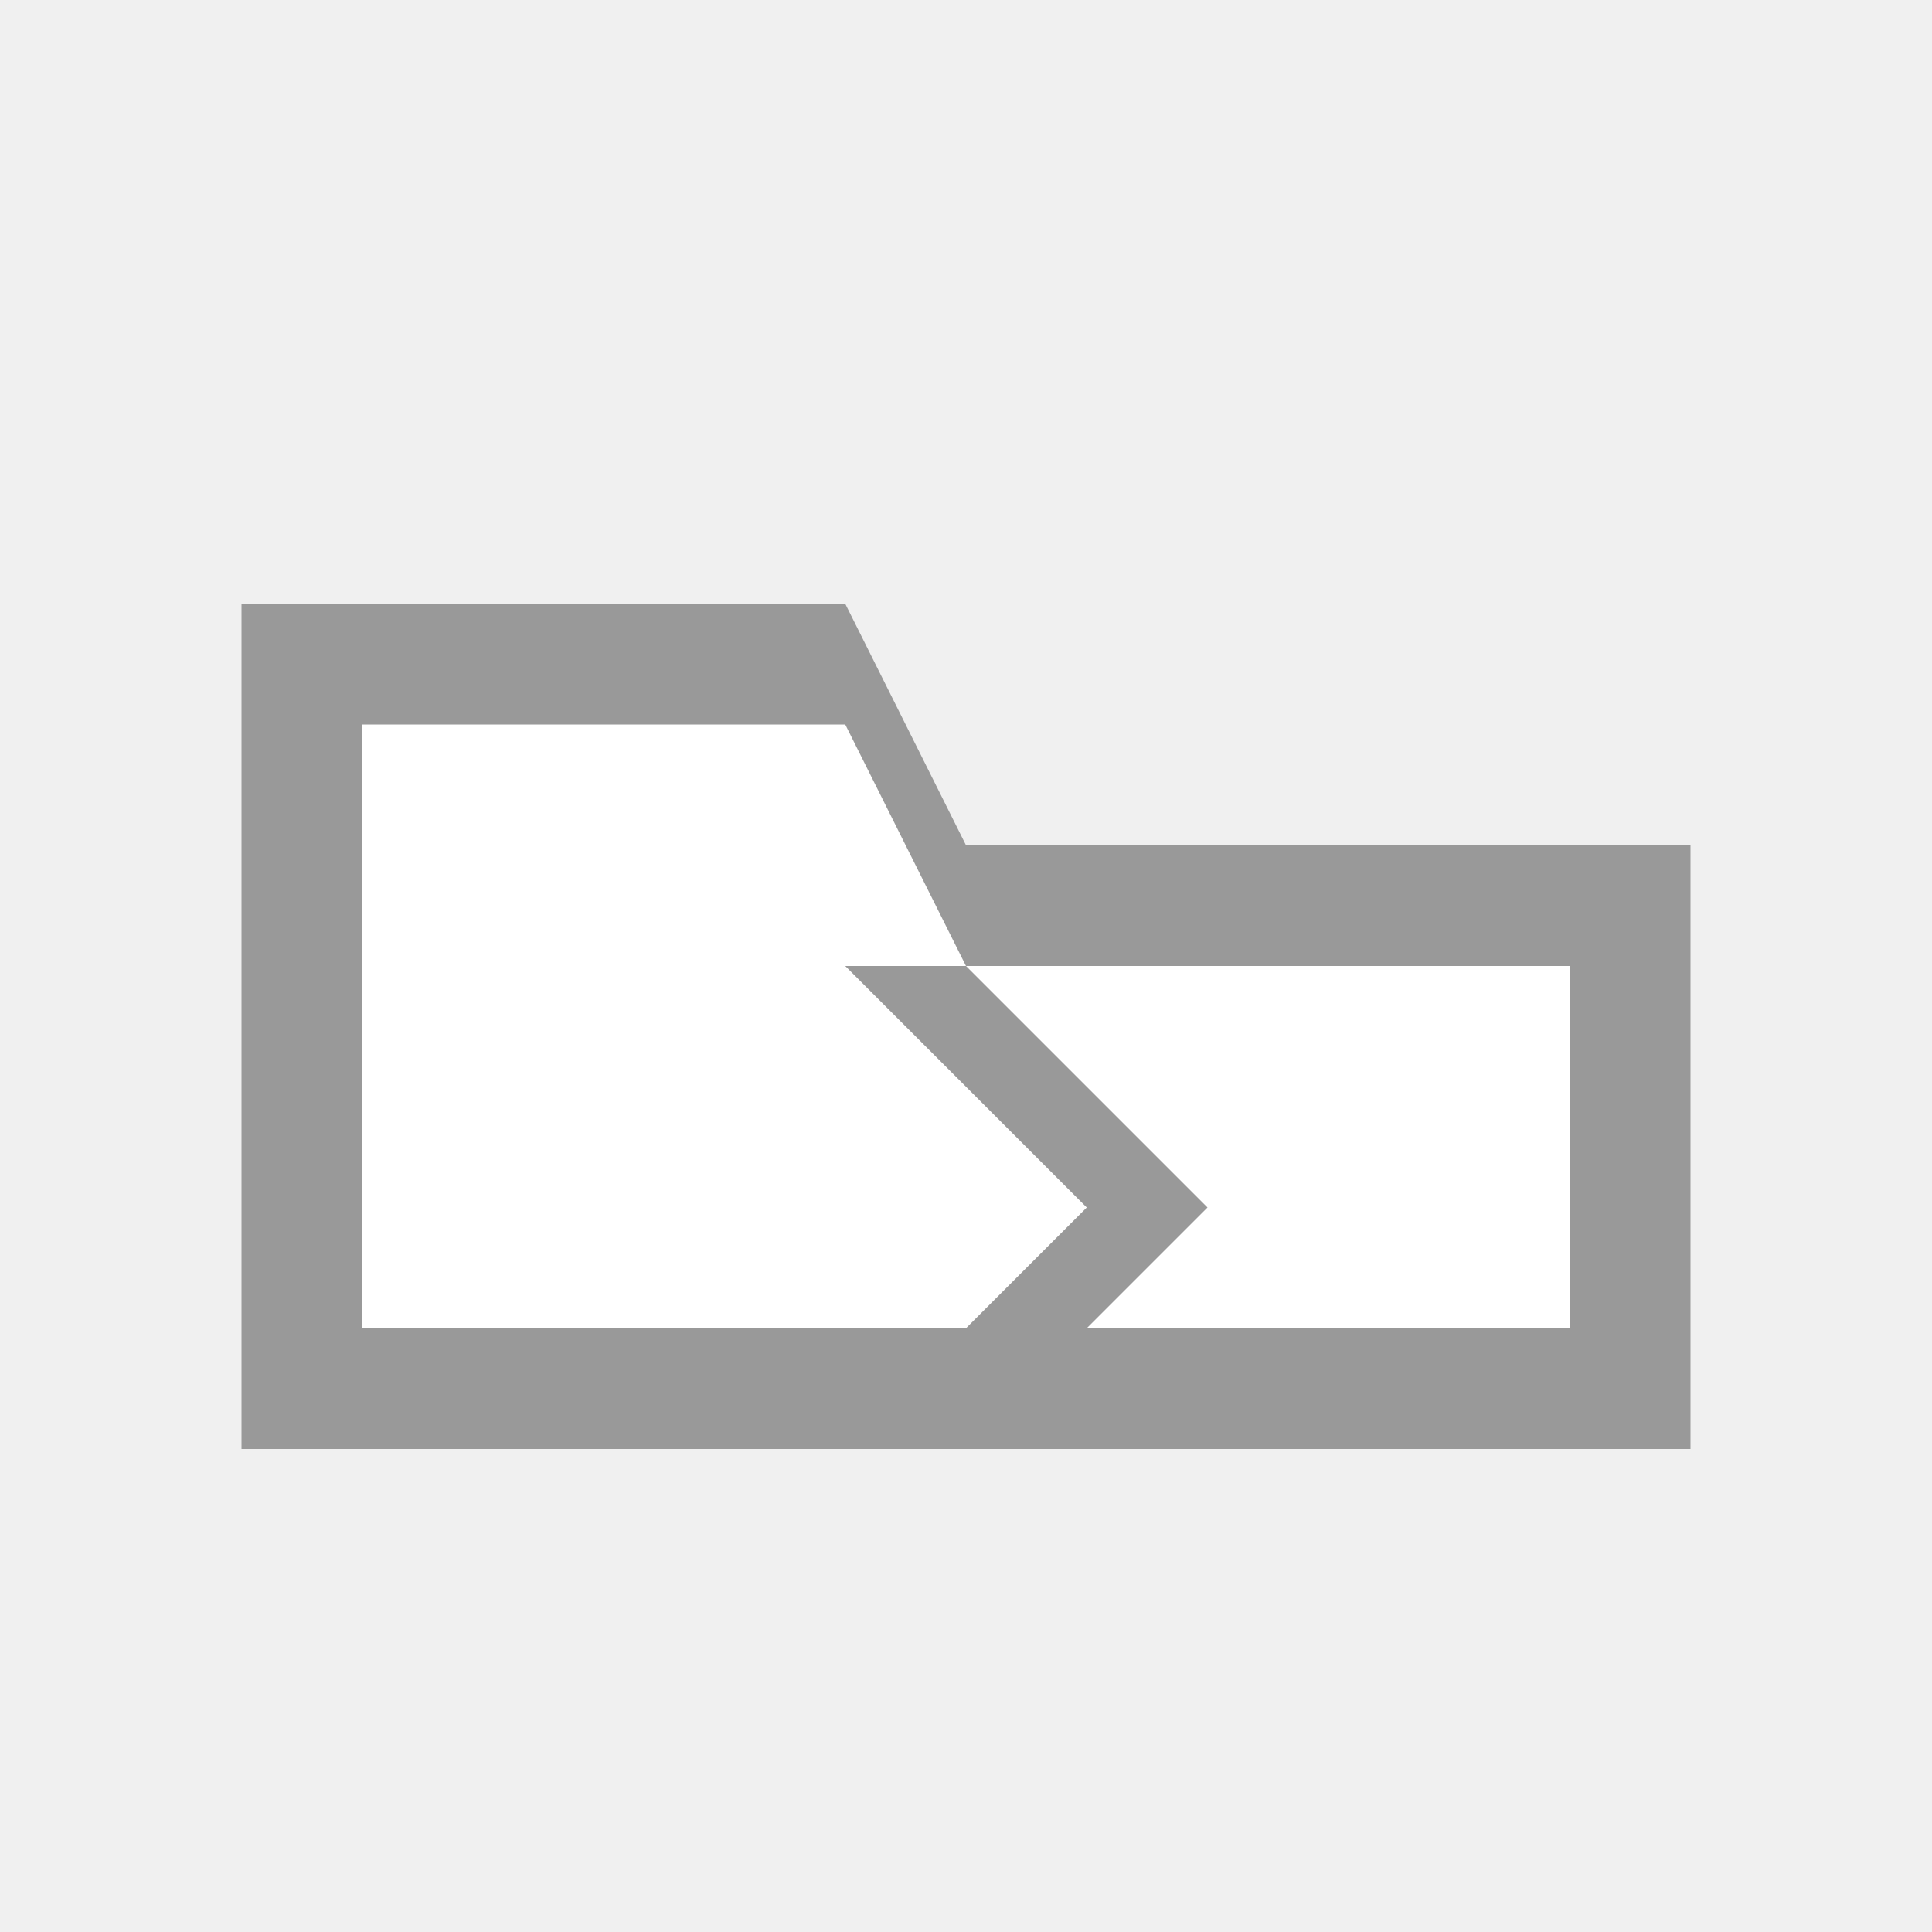
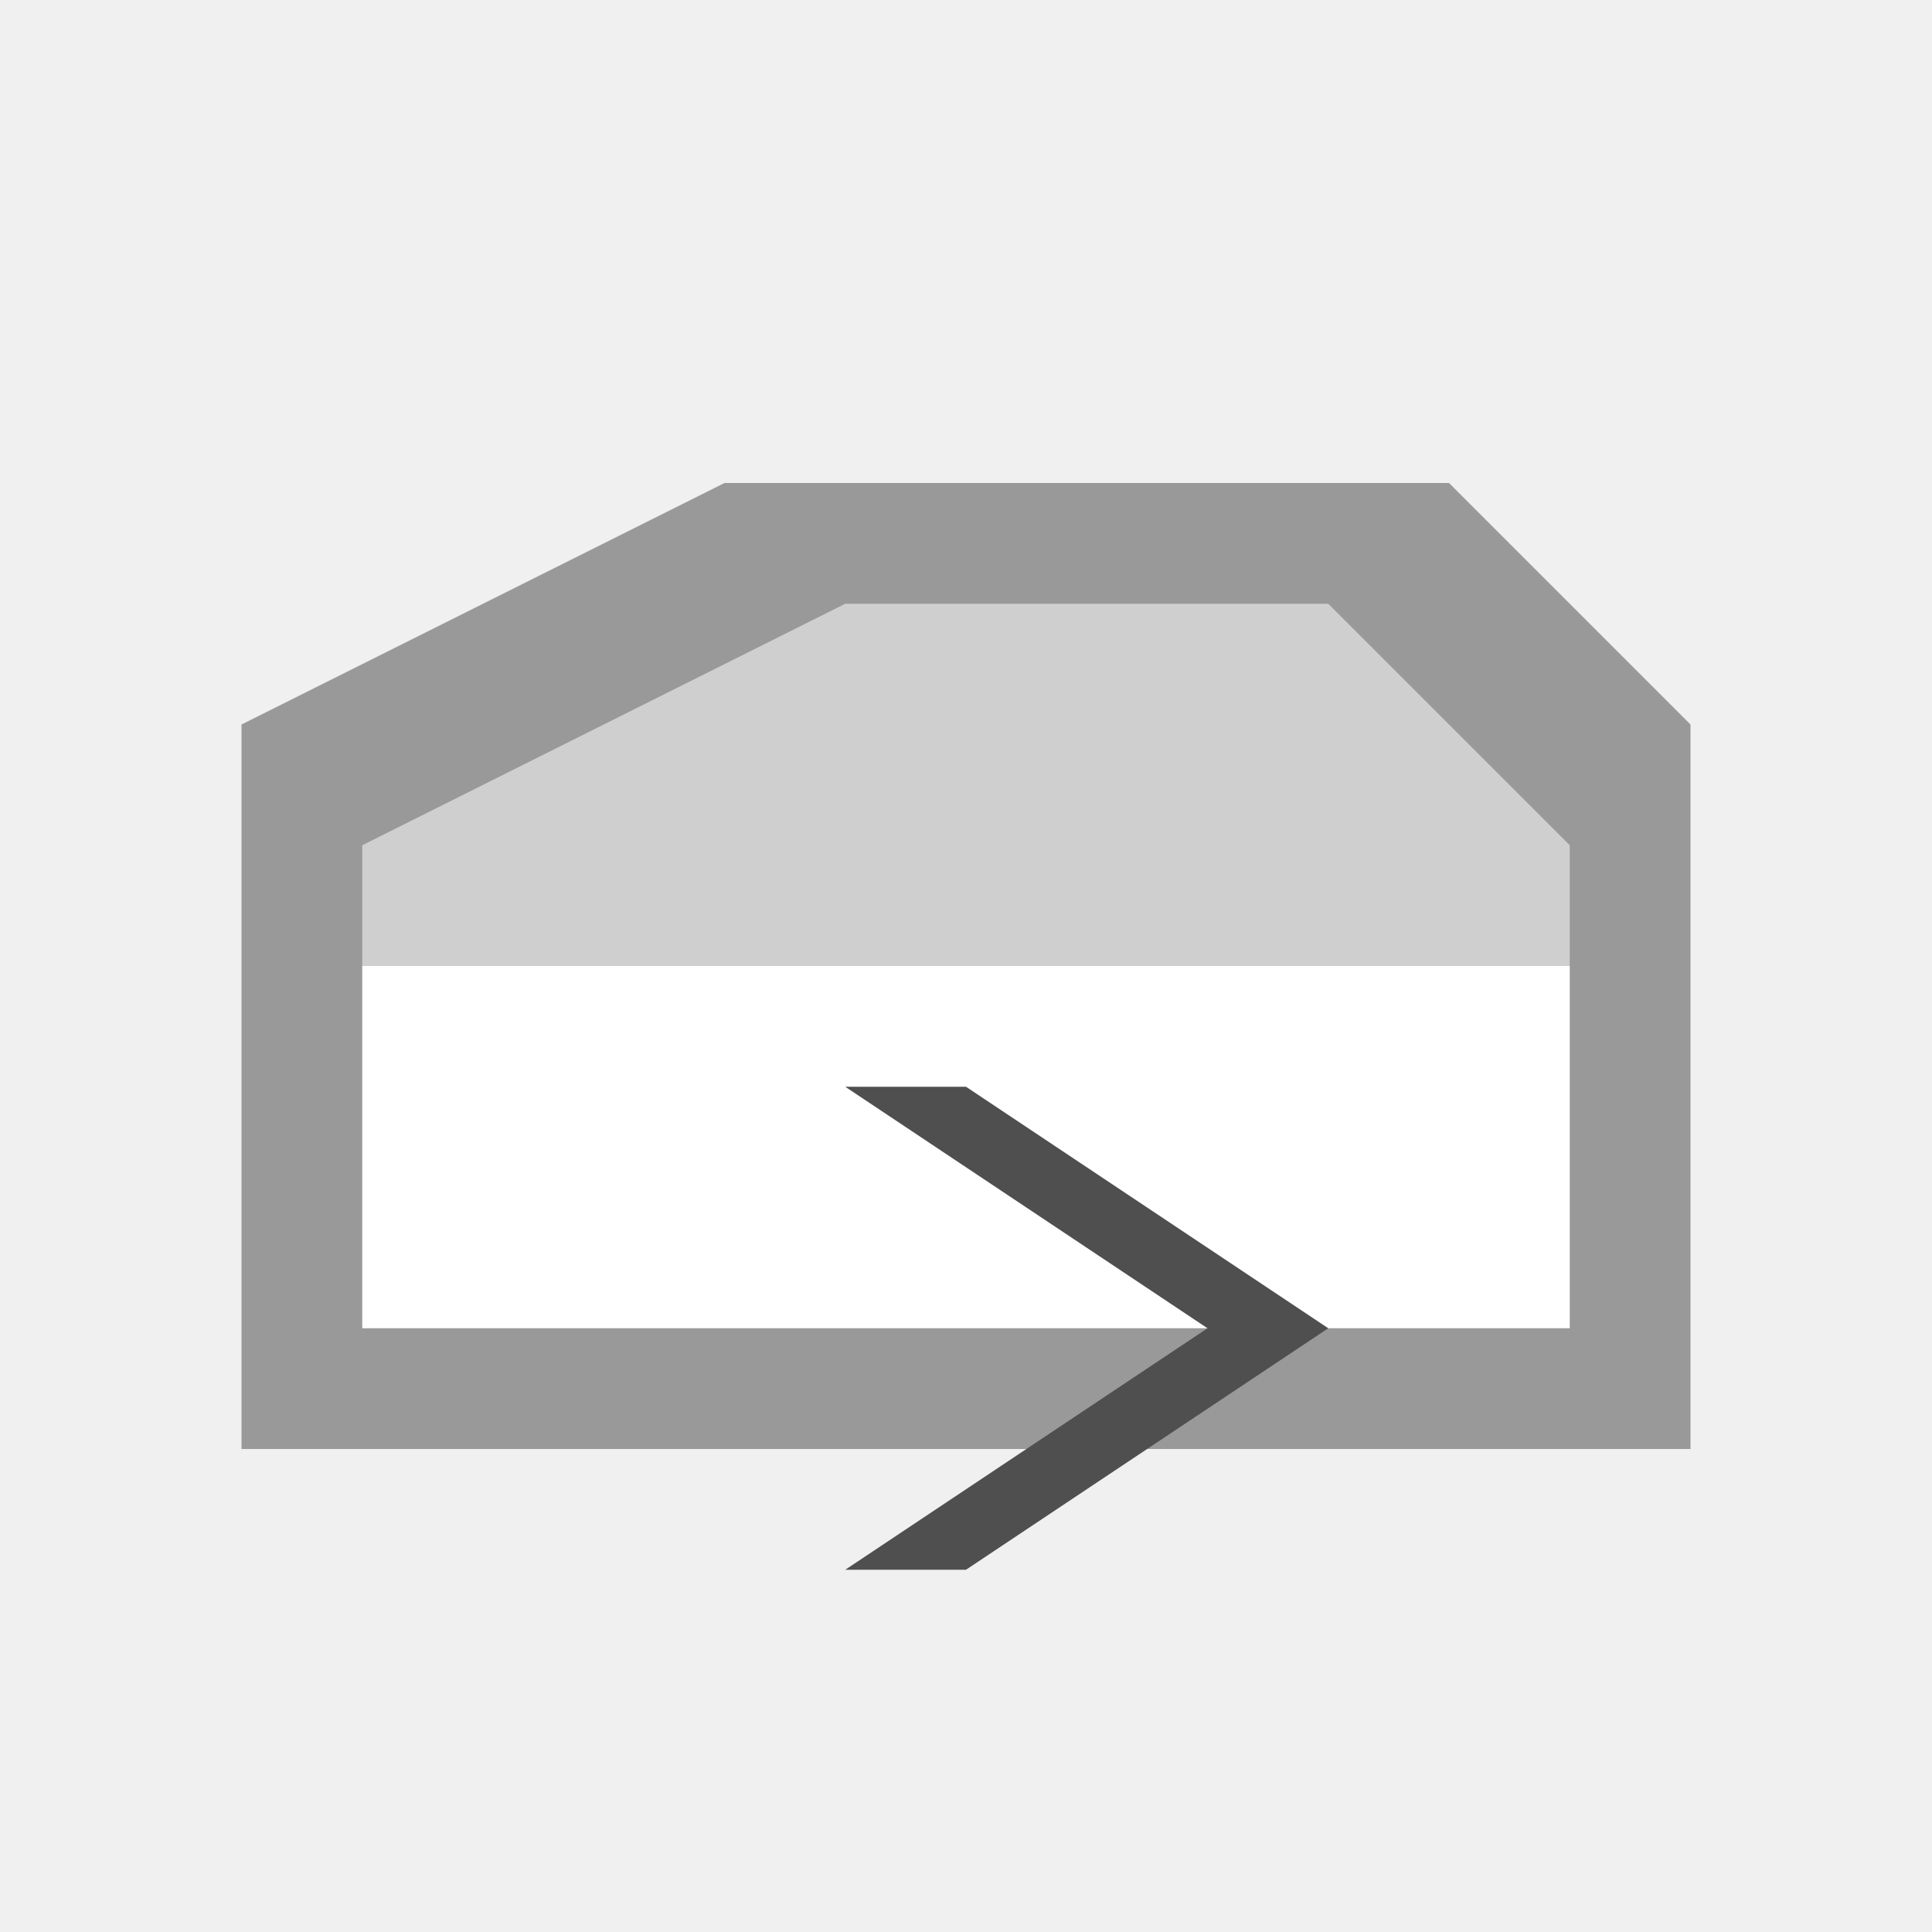
<svg xmlns="http://www.w3.org/2000/svg" version="1.1" id="Icon" x="0px" y="0px" width="16px" height="16px" viewBox="0 0 16 16" enable-background="new 0 0 16 16" xml:space="preserve">
  <g>
-     <polygon fill="#999999" points="2,5 7,5 8,7 14,7 14,12 2,12" />
-     <polygon fill="#FFFFFF" points="3,6 7,6 8,8 13,8 13,11 3,11" />
-     <polygon fill="#999999" points="7,8 9,10 7,12 8,12 10,10 8,8" />
+     <polygon fill="#999999" points="2,6 6,4 12,4 14,6 14,12 2,12" />
+     <polygon fill="#CFCFCF" points="3,7 7,5 11,5 13,7 13,8 3,8" />
+     <polygon fill="#FFFFFF" points="3,8 13,8 13,11 3,11" />
+     <polygon fill="#4F4F4F" points="7,9 10,11 7,13 8,13 11,11 8,9" />
  </g>
</svg>
